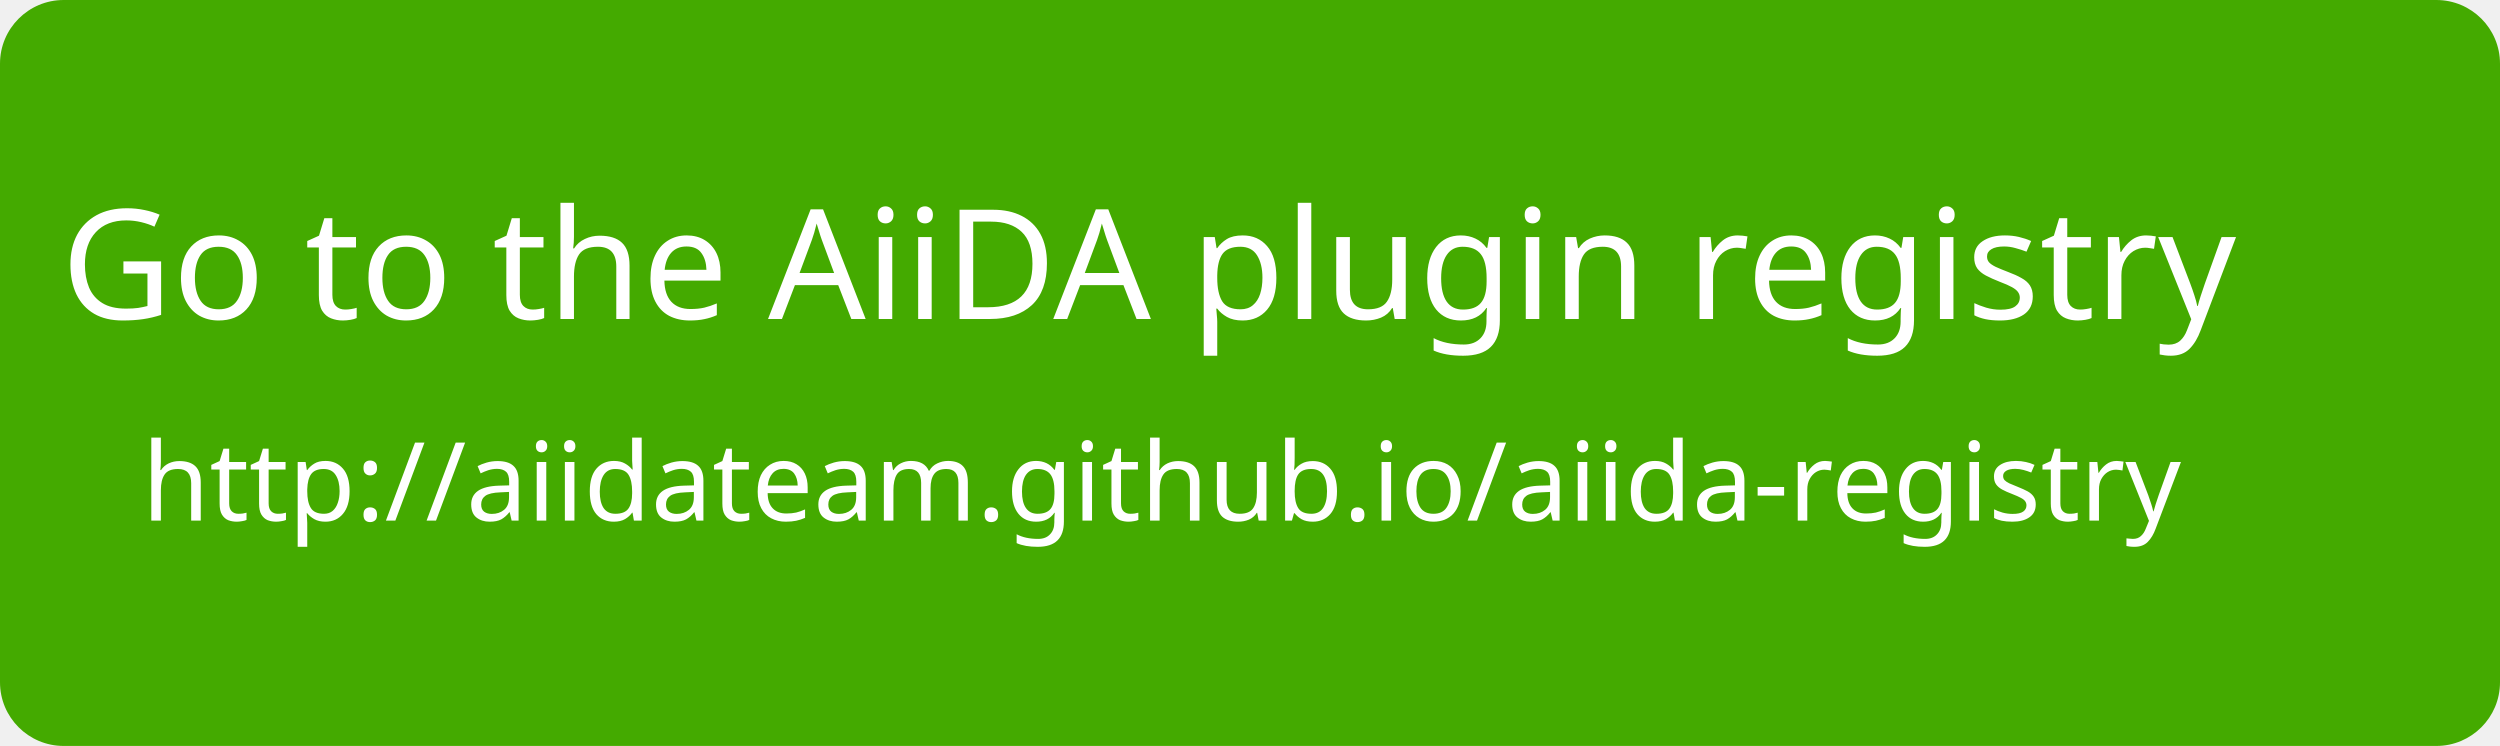
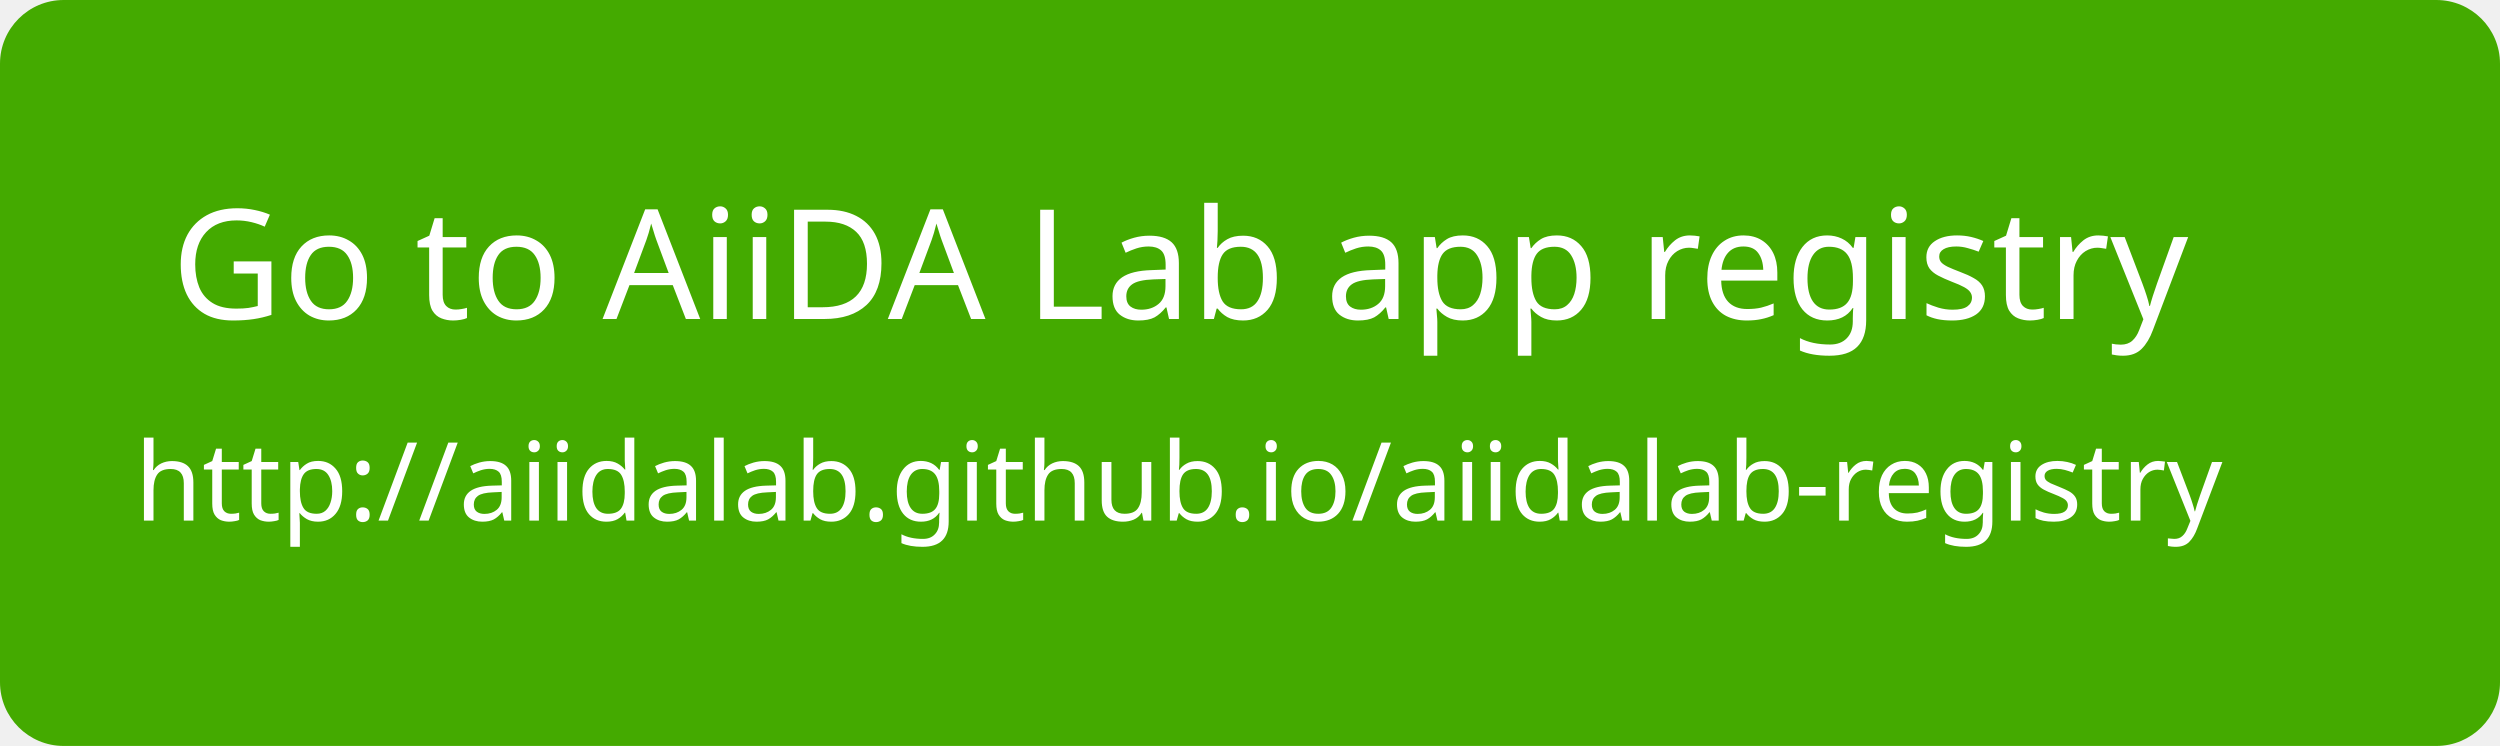
<svg xmlns="http://www.w3.org/2000/svg" width="80.736mm" height="24.09mm" viewBox="0 0 286.071 85.357" id="svg4563" version="1.1">
  <defs id="defs4565" />
  <g id="layer1" transform="translate(-143.057,-192.3622)">
    <rect style="color:#000000;clip-rule:nonzero;display:inline;overflow:visible;visibility:visible;opacity:1;isolation:auto;mix-blend-mode:normal;color-interpolation:sRGB;color-interpolation-filters:linearRGB;solid-color:#000000;solid-opacity:1;fill:#44aa00;fill-opacity:1;fill-rule:nonzero;stroke:none;stroke-width:3;stroke-linecap:round;stroke-linejoin:round;stroke-miterlimit:4;stroke-dasharray:none;stroke-dashoffset:0;stroke-opacity:1;marker:none;color-rendering:auto;image-rendering:auto;shape-rendering:auto;text-rendering:auto;enable-background:accumulate" id="gotobutton" width="286.071" height="85.357" x="143.057" y="192.362" rx="7.286" ry="7.286" />
-     <text xml:space="preserve" style="font-style:normal;font-variant:normal;font-weight:normal;font-stretch:normal;font-size:17.5px;line-height:125%;font-family:Verdana, Geneva, sans-serif;-inkscape-font-specification:'Verdana, Geneva, sans-serif';text-align:center;letter-spacing:0px;word-spacing:0px;writing-mode:lr-tb;text-anchor:middle;fill:#ffffff;fill-opacity:1;stroke:none;stroke-width:1px;stroke-linecap:butt;stroke-linejoin:miter;stroke-opacity:1" x="285.862" y="228.862" id="text5113">
-       <tspan id="tspan5115" x="285.862" y="228.862">Go to the AiiDA plugin registry</tspan>
+     <text xml:space="preserve" style="font-style:normal;font-variant:normal;font-weight:normal;font-stretch:normal;line-height:0%;font-family:Verdana, Geneva, sans-serif;-inkscape-font-specification:'Verdana, Geneva, sans-serif';text-align:center;letter-spacing:0px;word-spacing:0px;writing-mode:lr-tb;text-anchor:middle;fill:#ffffff;fill-opacity:1;stroke:none;stroke-width:1px;stroke-linecap:butt;stroke-linejoin:miter;stroke-opacity:1" x="285.862" y="228.862" id="text5113">
+       <tspan id="tspan5115" x="285.862" y="228.862" style="font-size:17.5px;line-height:1.25">Go to AiiDA Lab app registry</tspan>
    </text>
-     <text id="text5117" y="251.934" x="285.714" style="font-style:normal;font-variant:normal;font-weight:normal;font-stretch:normal;font-size:15px;line-height:125%;font-family:Verdana, Geneva, sans-serif;-inkscape-font-specification:'Verdana, Geneva, sans-serif';text-align:center;letter-spacing:0px;word-spacing:0px;writing-mode:lr-tb;text-anchor:middle;fill:#ffffff;fill-opacity:1;stroke:none;stroke-width:1px;stroke-linecap:butt;stroke-linejoin:miter;stroke-opacity:1" xml:space="preserve">
-       <tspan y="251.934" x="285.714" id="tspan5119" style="font-size:12.5px">http://aiidateam.github.io/aiida-registry</tspan>
+     <text id="text5117" y="251.934" x="285.714" style="font-style:normal;font-variant:normal;font-weight:normal;font-stretch:normal;line-height:0%;font-family:Verdana, Geneva, sans-serif;-inkscape-font-specification:'Verdana, Geneva, sans-serif';text-align:center;letter-spacing:0px;word-spacing:0px;writing-mode:lr-tb;text-anchor:middle;fill:#ffffff;fill-opacity:1;stroke:none;stroke-width:1px;stroke-linecap:butt;stroke-linejoin:miter;stroke-opacity:1" xml:space="preserve">
+       <tspan y="251.934" x="285.714" id="tspan5119" style="font-size:12.5px;line-height:1.25">http://aiidalab.github.io/aiidalab-registry</tspan>
    </text>
  </g>
</svg>
